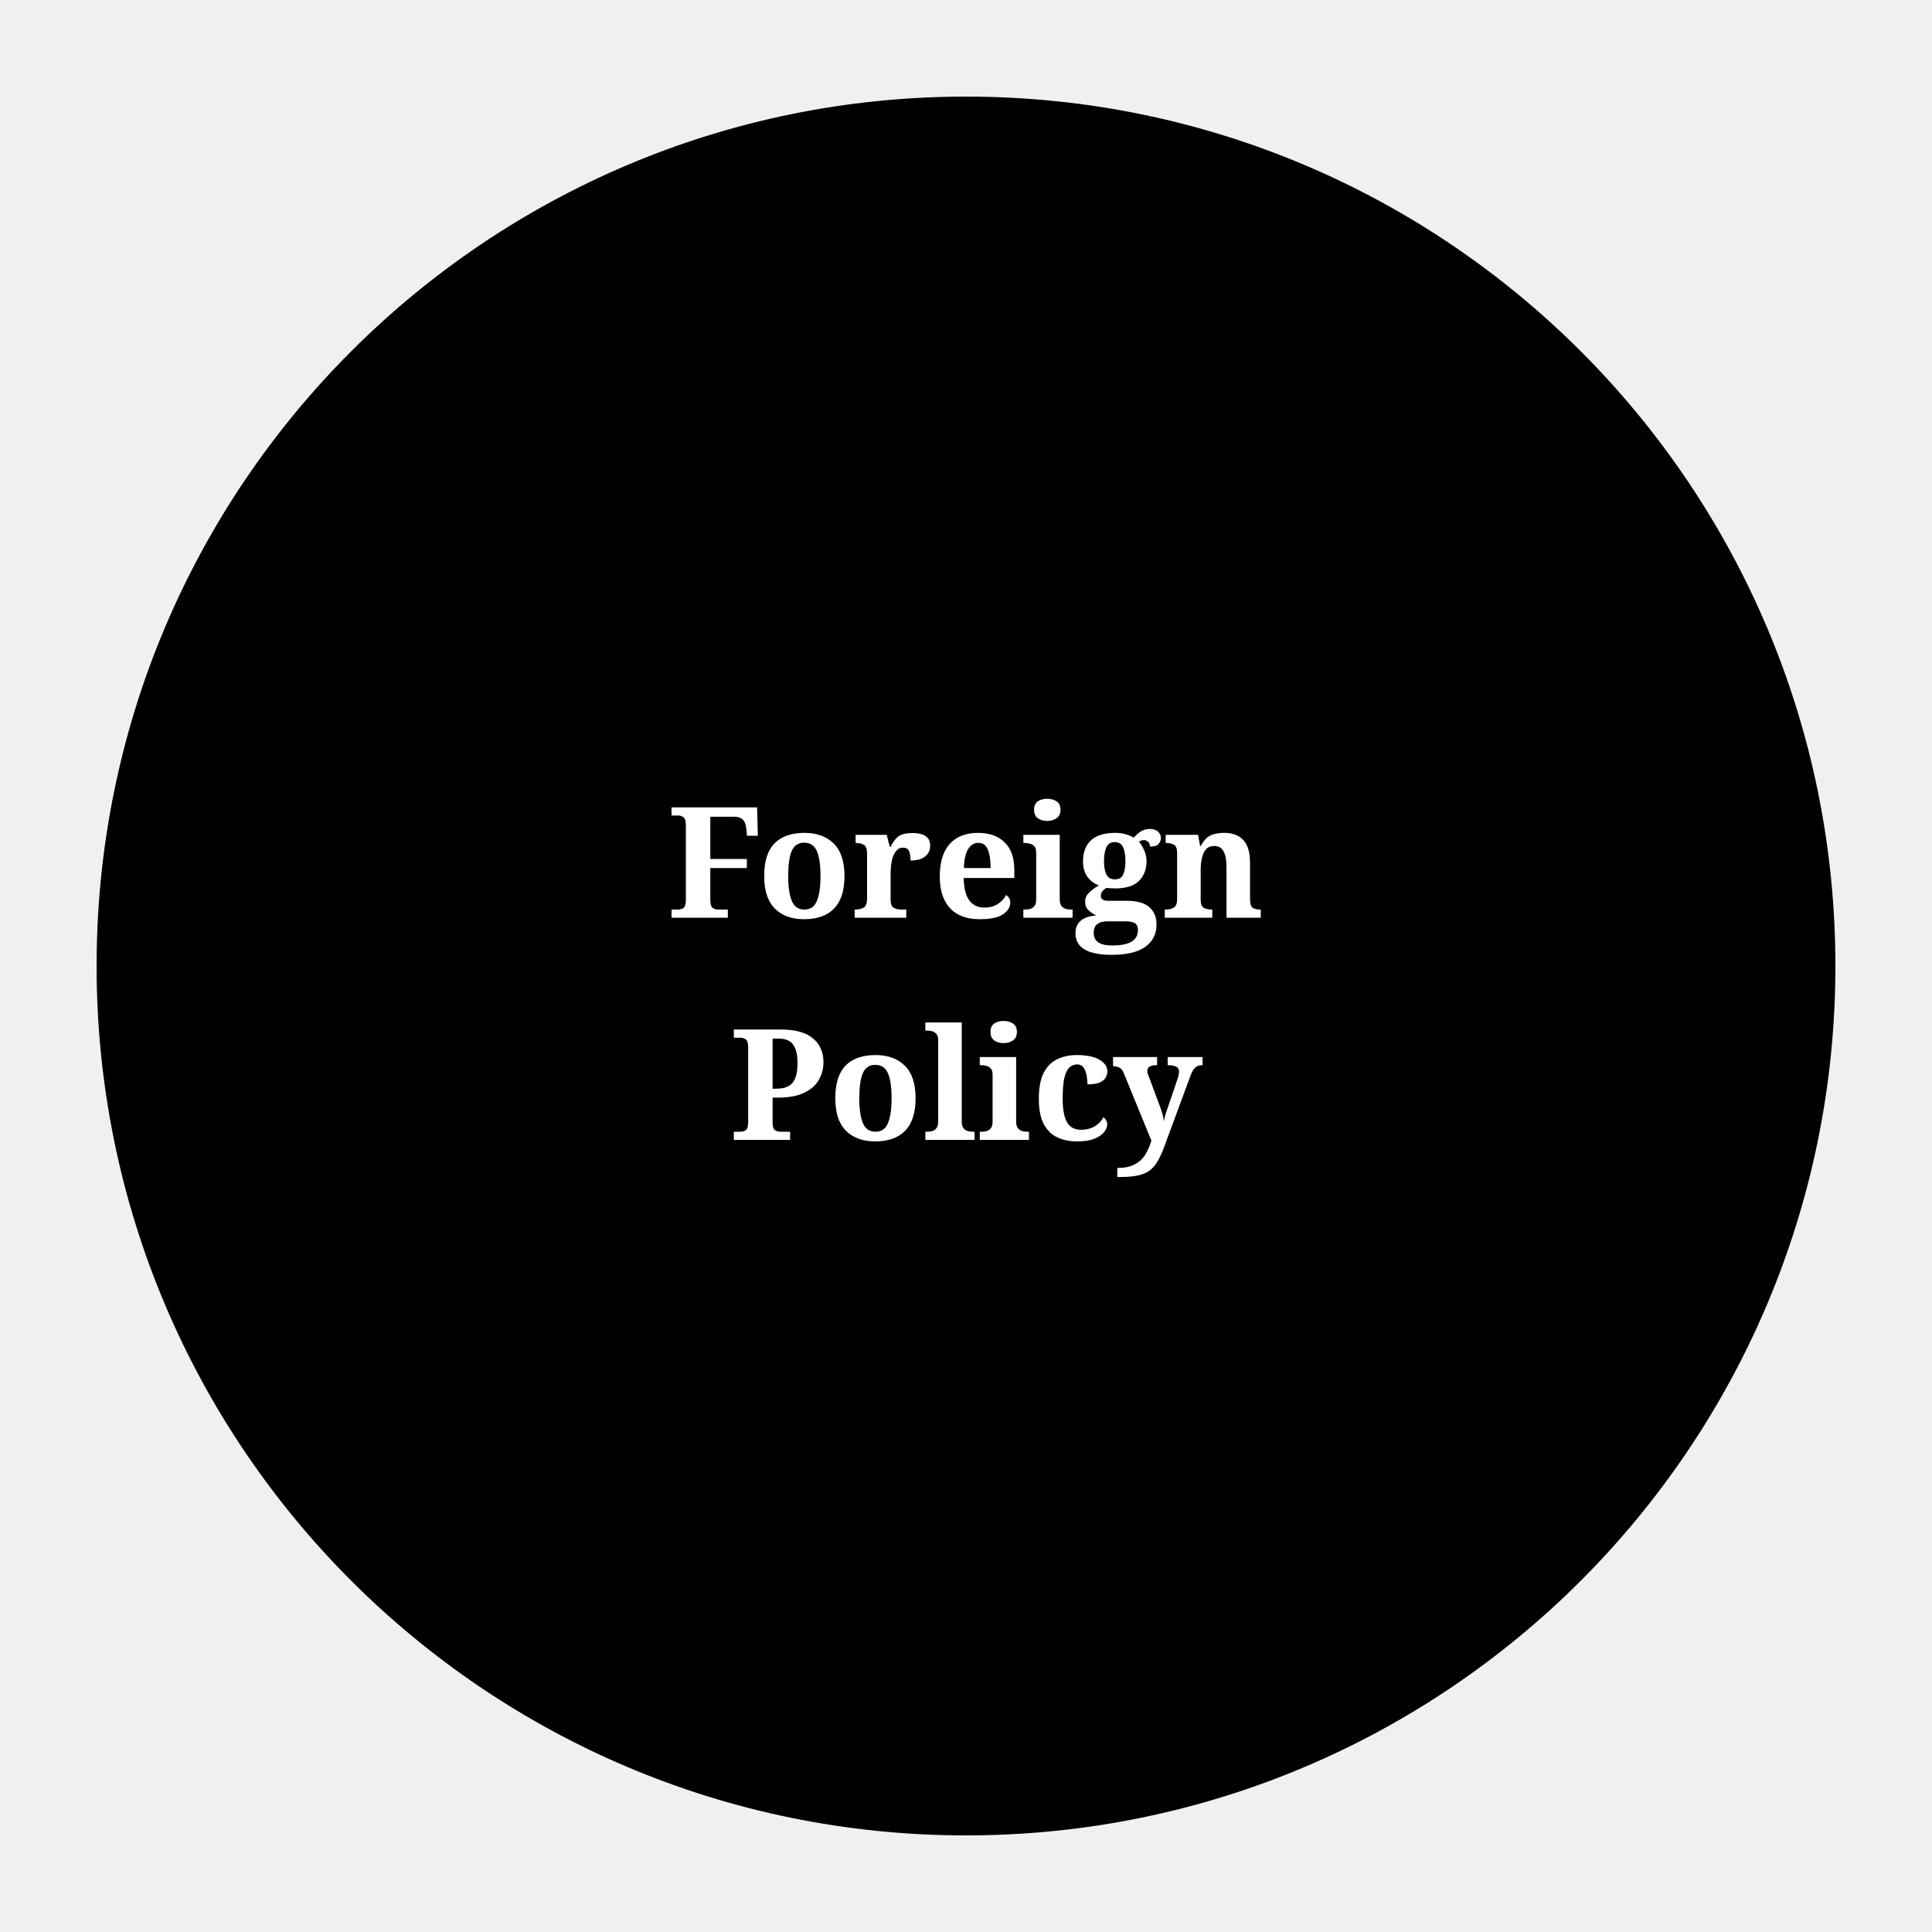
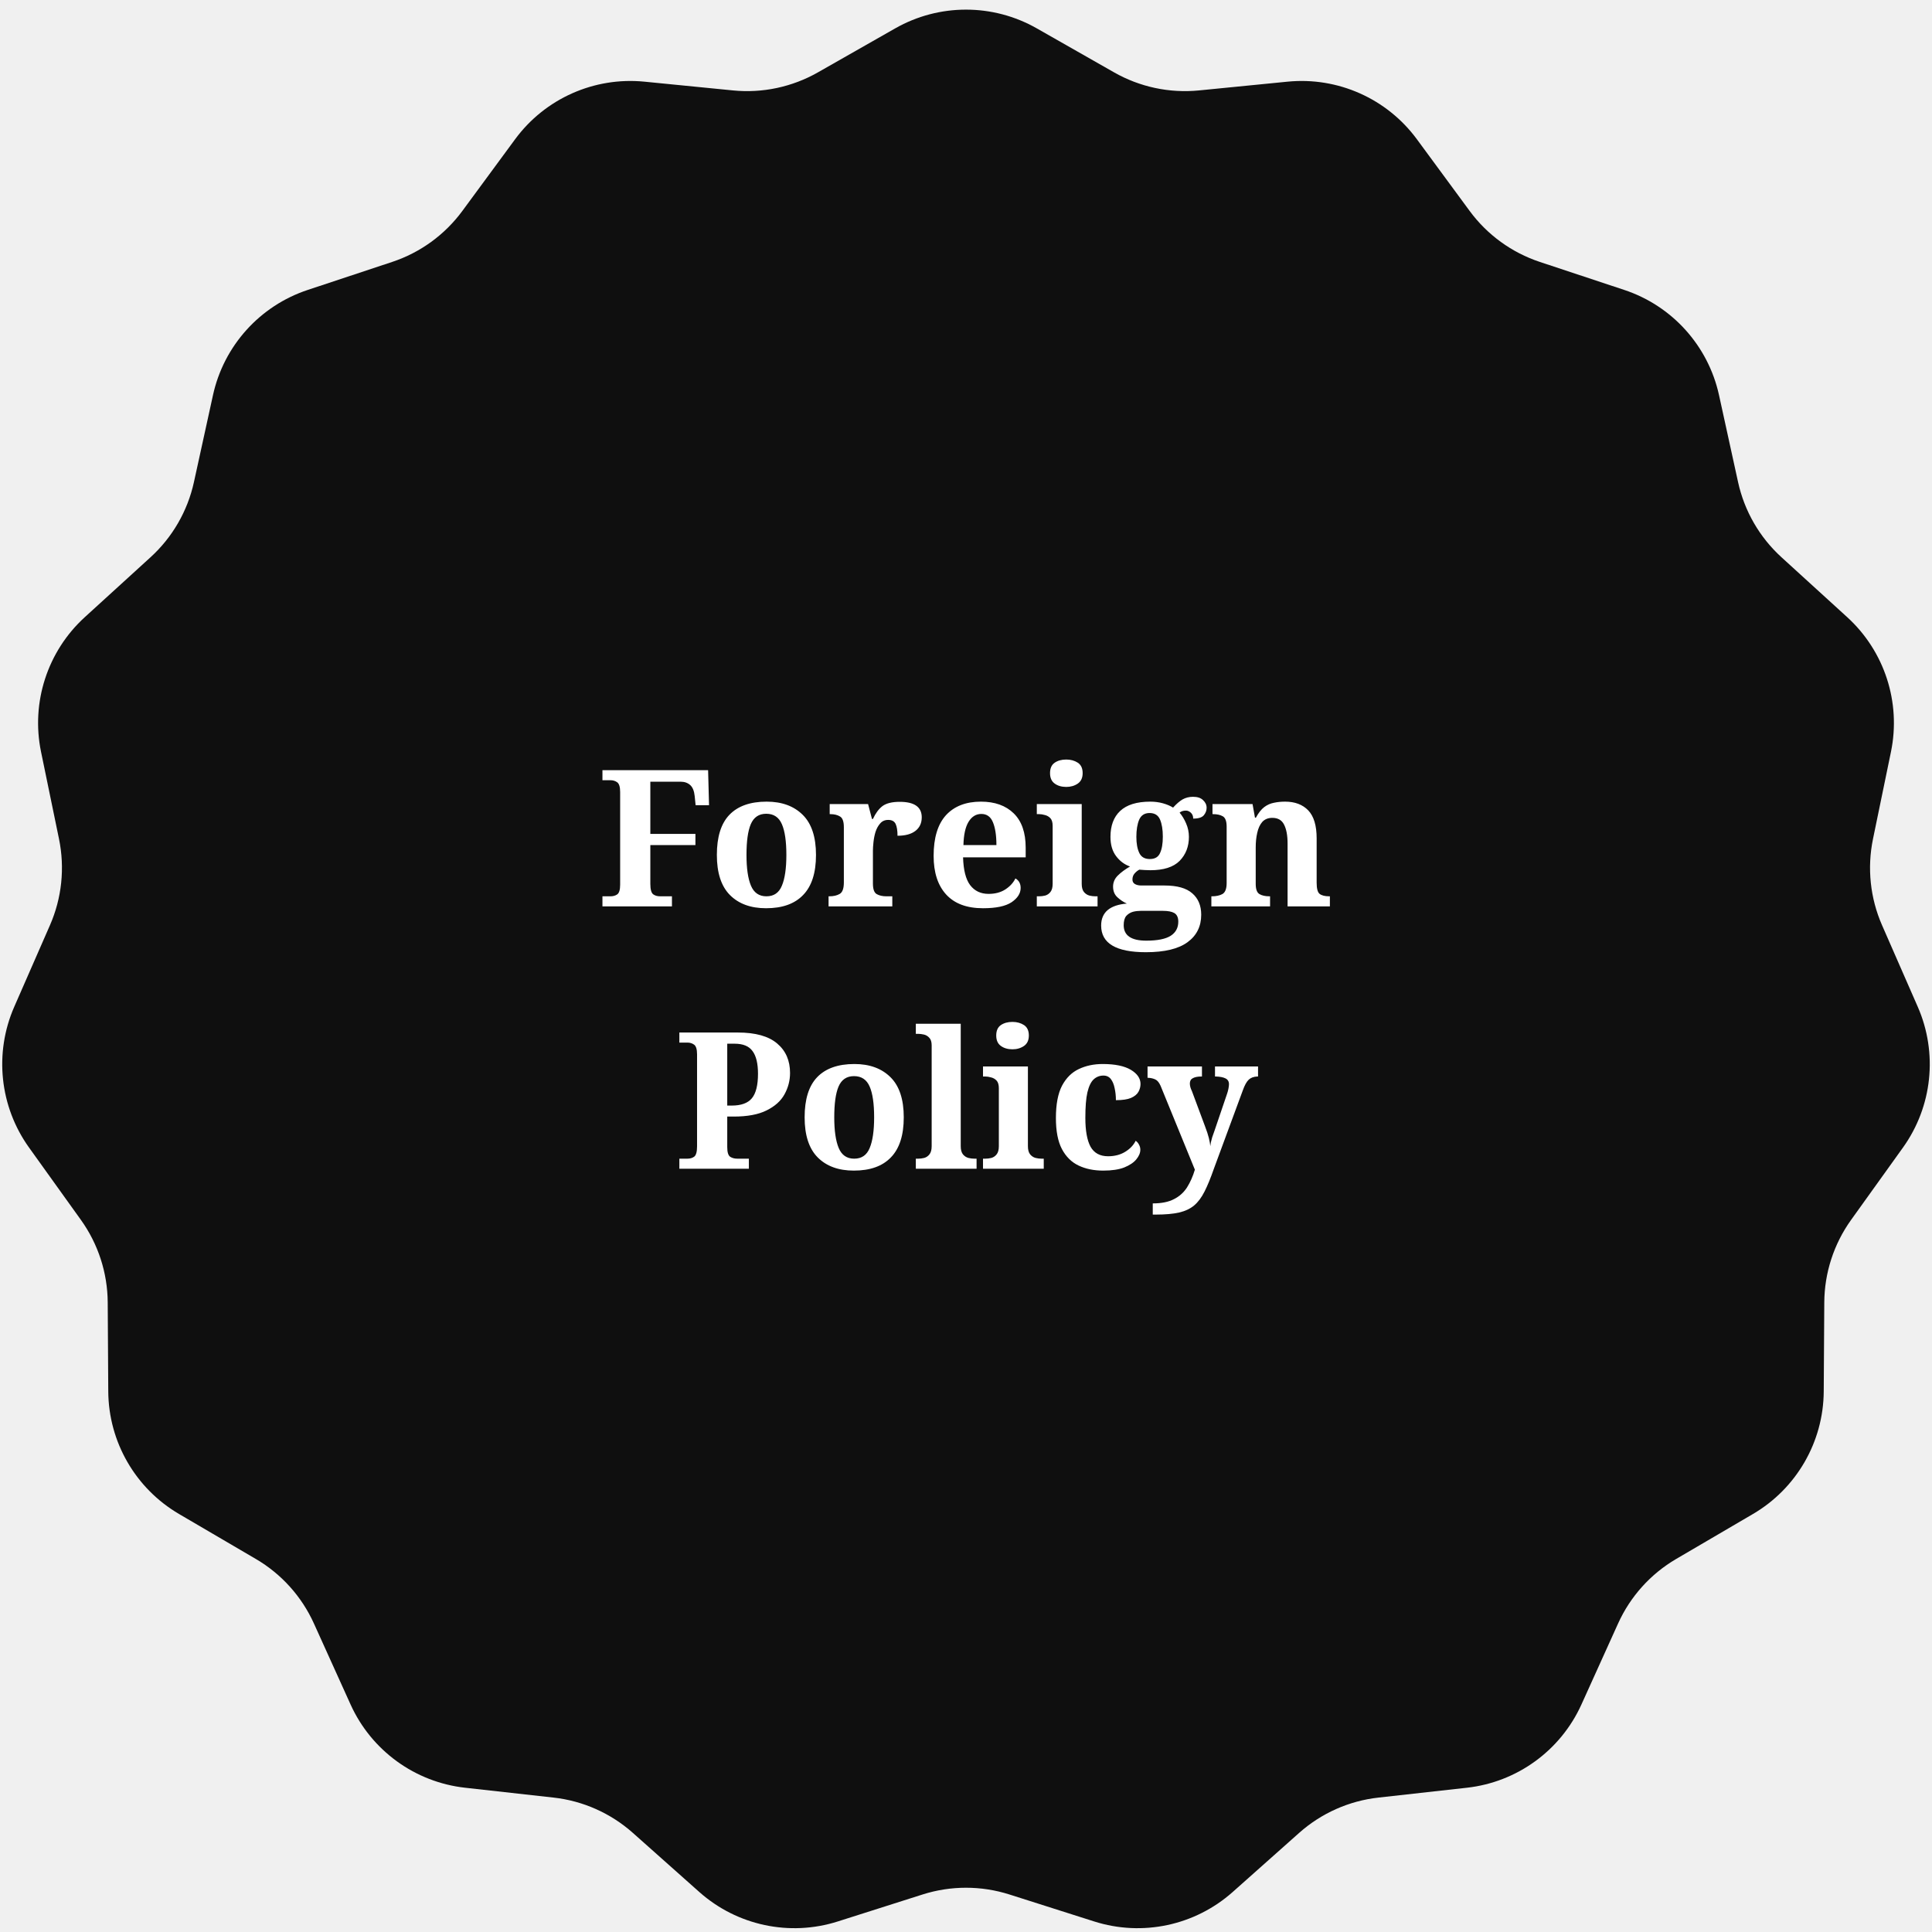
- <svg xmlns="http://www.w3.org/2000/svg" width="200" height="200" viewBox="0 0 200 200">
-   <circle cx="100" cy="100" r="90" fill="#000" />
-   <text x="100" y="95" font-family="Georgia, serif" font-size="16" font-weight="bold" fill="#fff" text-anchor="middle">Foreign</text>
-   <text x="100" y="118" font-family="Georgia, serif" font-size="16" font-weight="bold" fill="#fff" text-anchor="middle">Policy</text>
+ <svg xmlns="http://www.w3.org/2000/svg" width="162" height="162" viewBox="0 0 162 162" fill="none">
+   <path d="M75.064 2.379C78.744 0.284 83.256 0.284 86.936 2.379L93.42 6.07C95.579 7.298 98.066 7.827 100.537 7.582L107.962 6.848C112.176 6.431 116.298 8.266 118.808 11.677L123.23 17.686C124.702 19.686 126.759 21.181 129.117 21.963L136.198 24.312C140.217 25.645 143.236 28.998 144.142 33.135L145.738 40.422C146.269 42.849 147.54 45.051 149.376 46.724L154.89 51.75C158.019 54.603 159.414 58.894 158.559 63.041L157.052 70.348C156.551 72.781 156.816 75.309 157.813 77.585L160.805 84.419C162.504 88.298 162.032 92.785 159.564 96.226L155.216 102.289C153.769 104.307 152.983 106.725 152.968 109.209L152.922 116.67C152.896 120.904 150.64 124.812 146.986 126.951L140.548 130.721C138.404 131.976 136.703 133.866 135.679 136.129L132.603 142.926C130.856 146.784 127.206 149.436 122.998 149.904L115.583 150.729C113.114 151.004 110.792 152.038 108.936 153.689L103.361 158.647C100.196 161.461 95.783 162.399 91.748 161.115L84.638 158.853C82.271 158.1 79.729 158.1 77.362 158.853L70.252 161.115C66.217 162.399 61.804 161.461 58.639 158.647L53.065 153.689C51.208 152.038 48.886 151.004 46.417 150.729L39.002 149.904C34.794 149.436 31.143 146.784 29.397 142.926L26.321 136.129C25.297 133.866 23.596 131.976 21.452 130.721L15.014 126.951C11.36 124.812 9.104 120.904 9.078 116.67L9.032 109.209C9.017 106.725 8.231 104.307 6.784 102.289L2.436 96.226C-0.032 92.785 -0.504 88.298 1.195 84.419L4.187 77.585C5.184 75.309 5.449 72.781 4.948 70.348L3.441 63.041C2.586 58.894 3.981 54.603 7.11 51.75L12.624 46.724C14.46 45.051 15.731 42.849 16.262 40.422L17.858 33.135C18.764 28.998 21.783 25.645 25.802 24.312L32.883 21.963C35.241 21.181 37.298 19.686 38.77 17.686L43.192 11.677C45.702 8.266 49.824 6.431 54.038 6.848L61.463 7.582C63.934 7.827 66.421 7.298 68.58 6.07L75.064 2.379Z" fill="#0F0F0F" />
+   <text x="81" y="76" font-family="Georgia, serif" font-size="16" font-weight="bold" fill="#fff" text-anchor="middle">Foreign</text>
+   <text x="81" y="98" font-family="Georgia, serif" font-size="16" font-weight="bold" fill="#fff" text-anchor="middle">Policy</text>
</svg>
